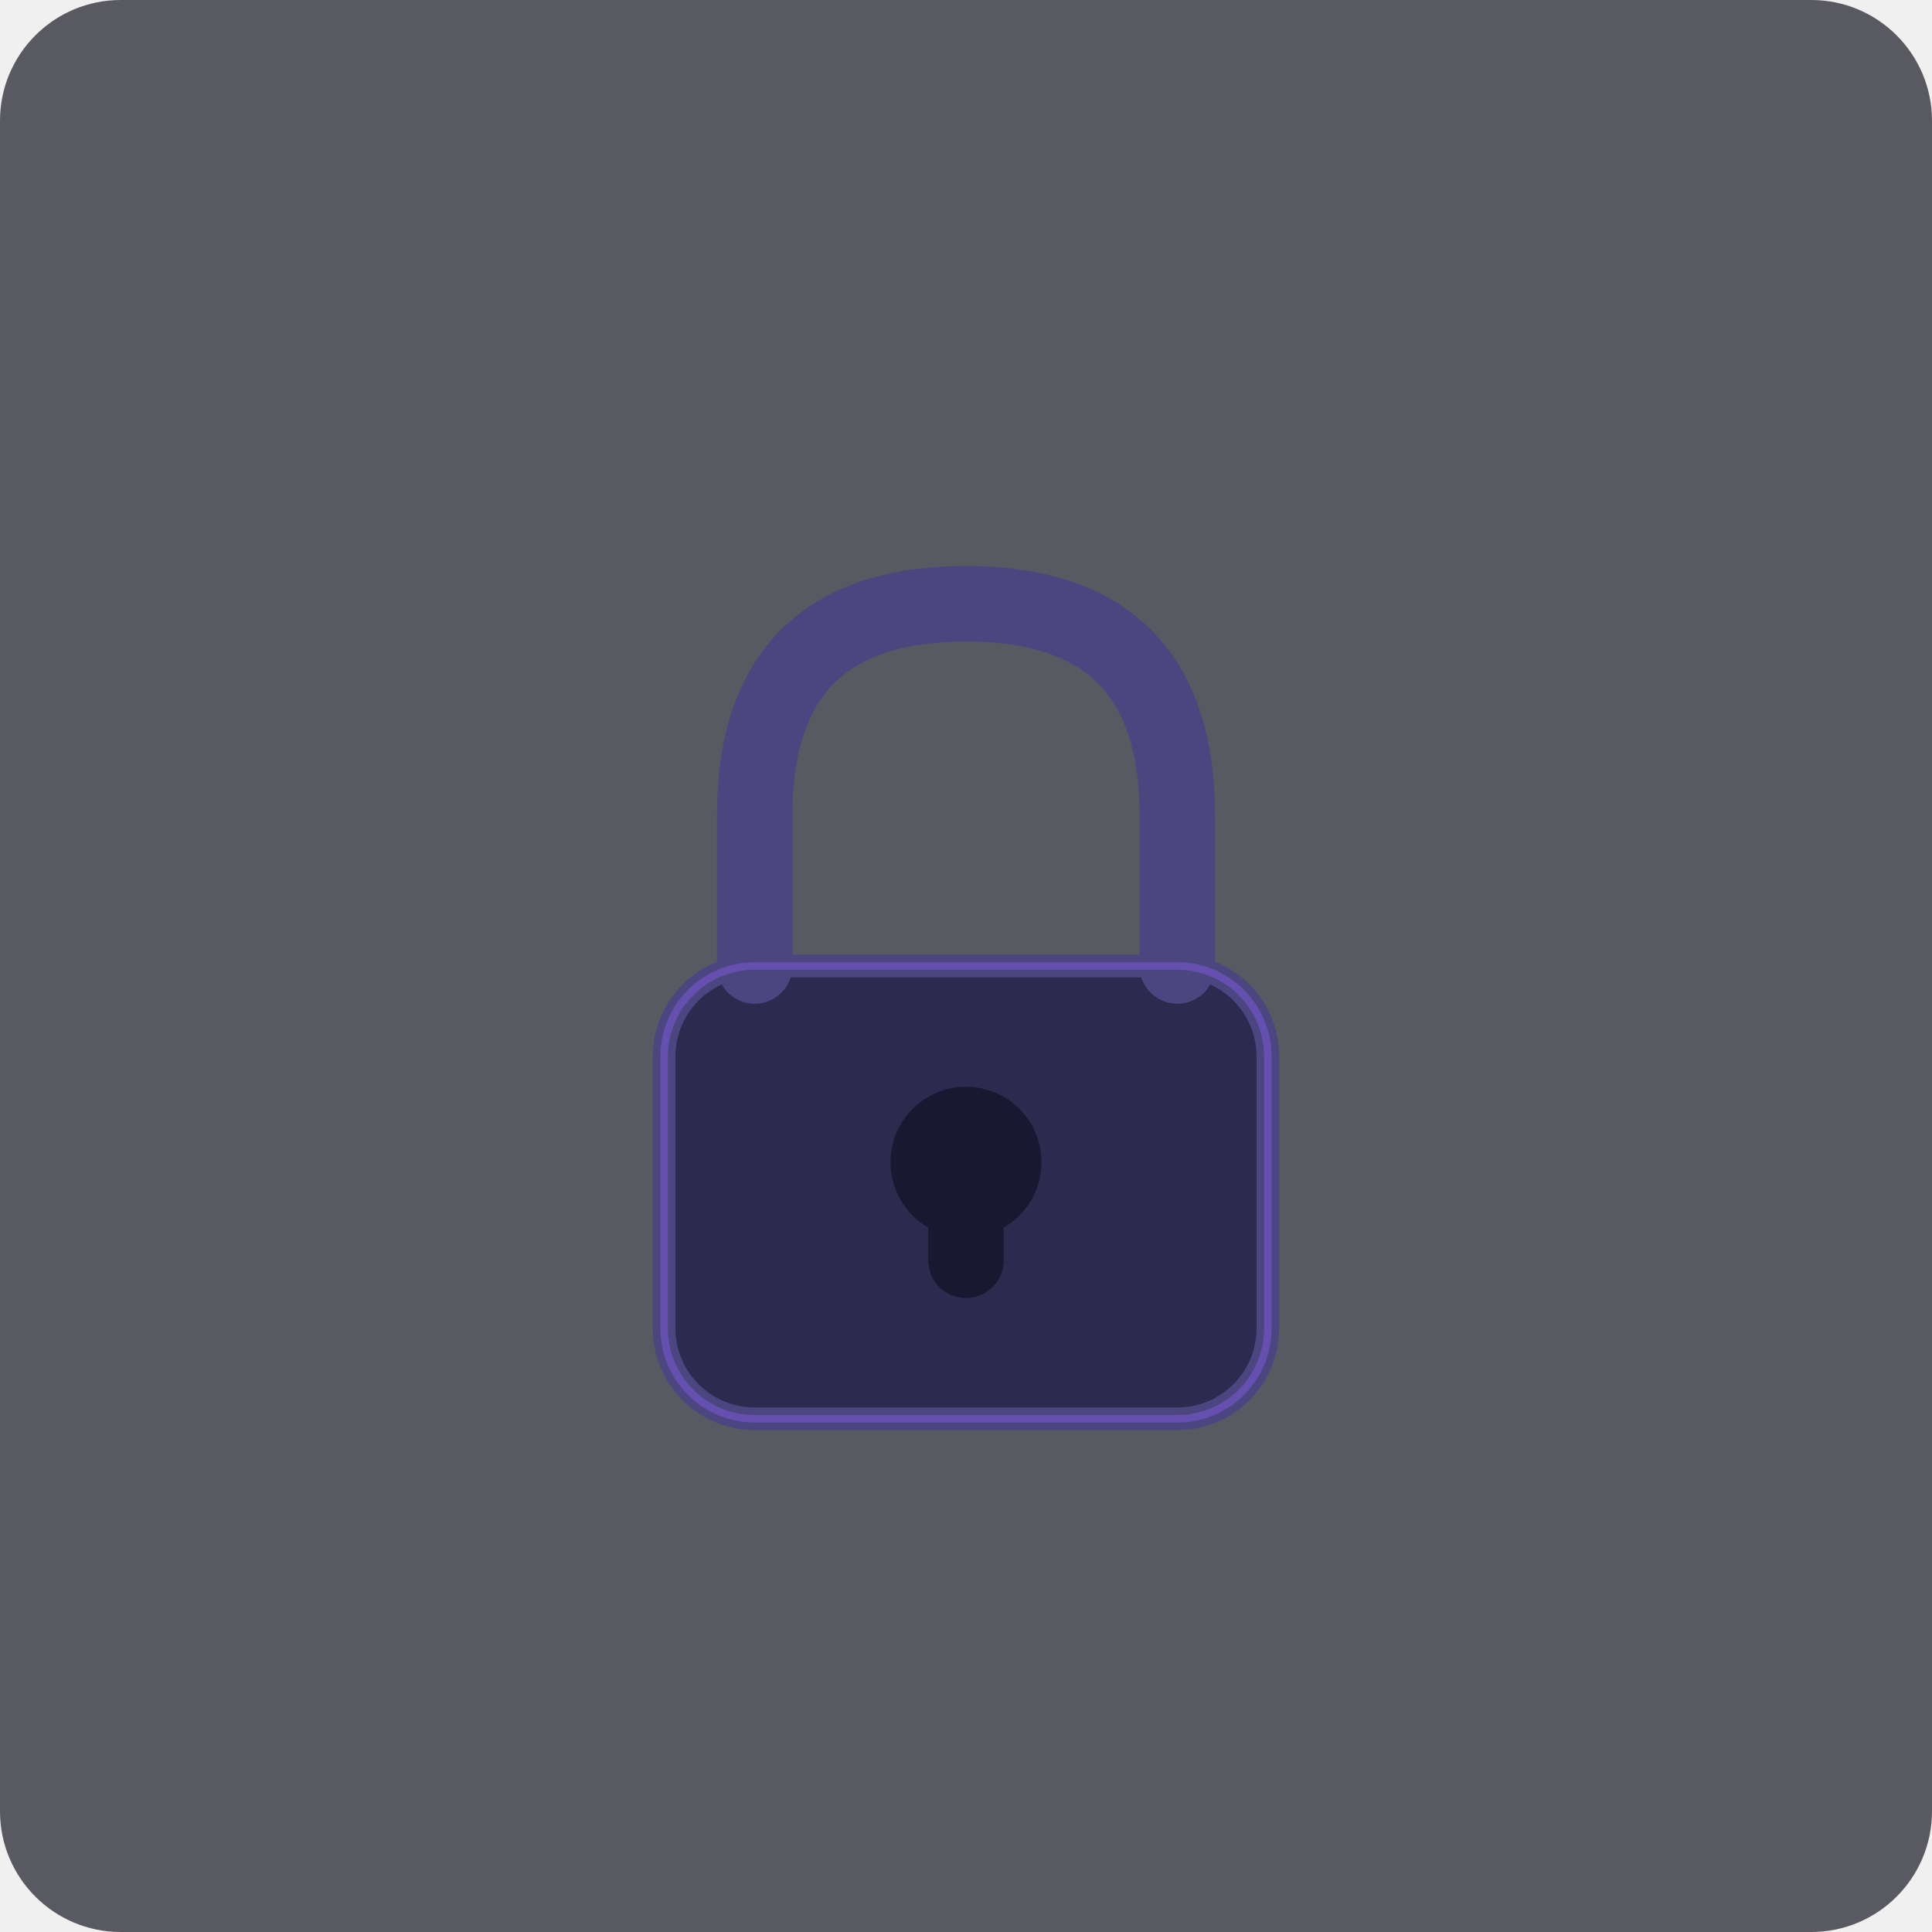
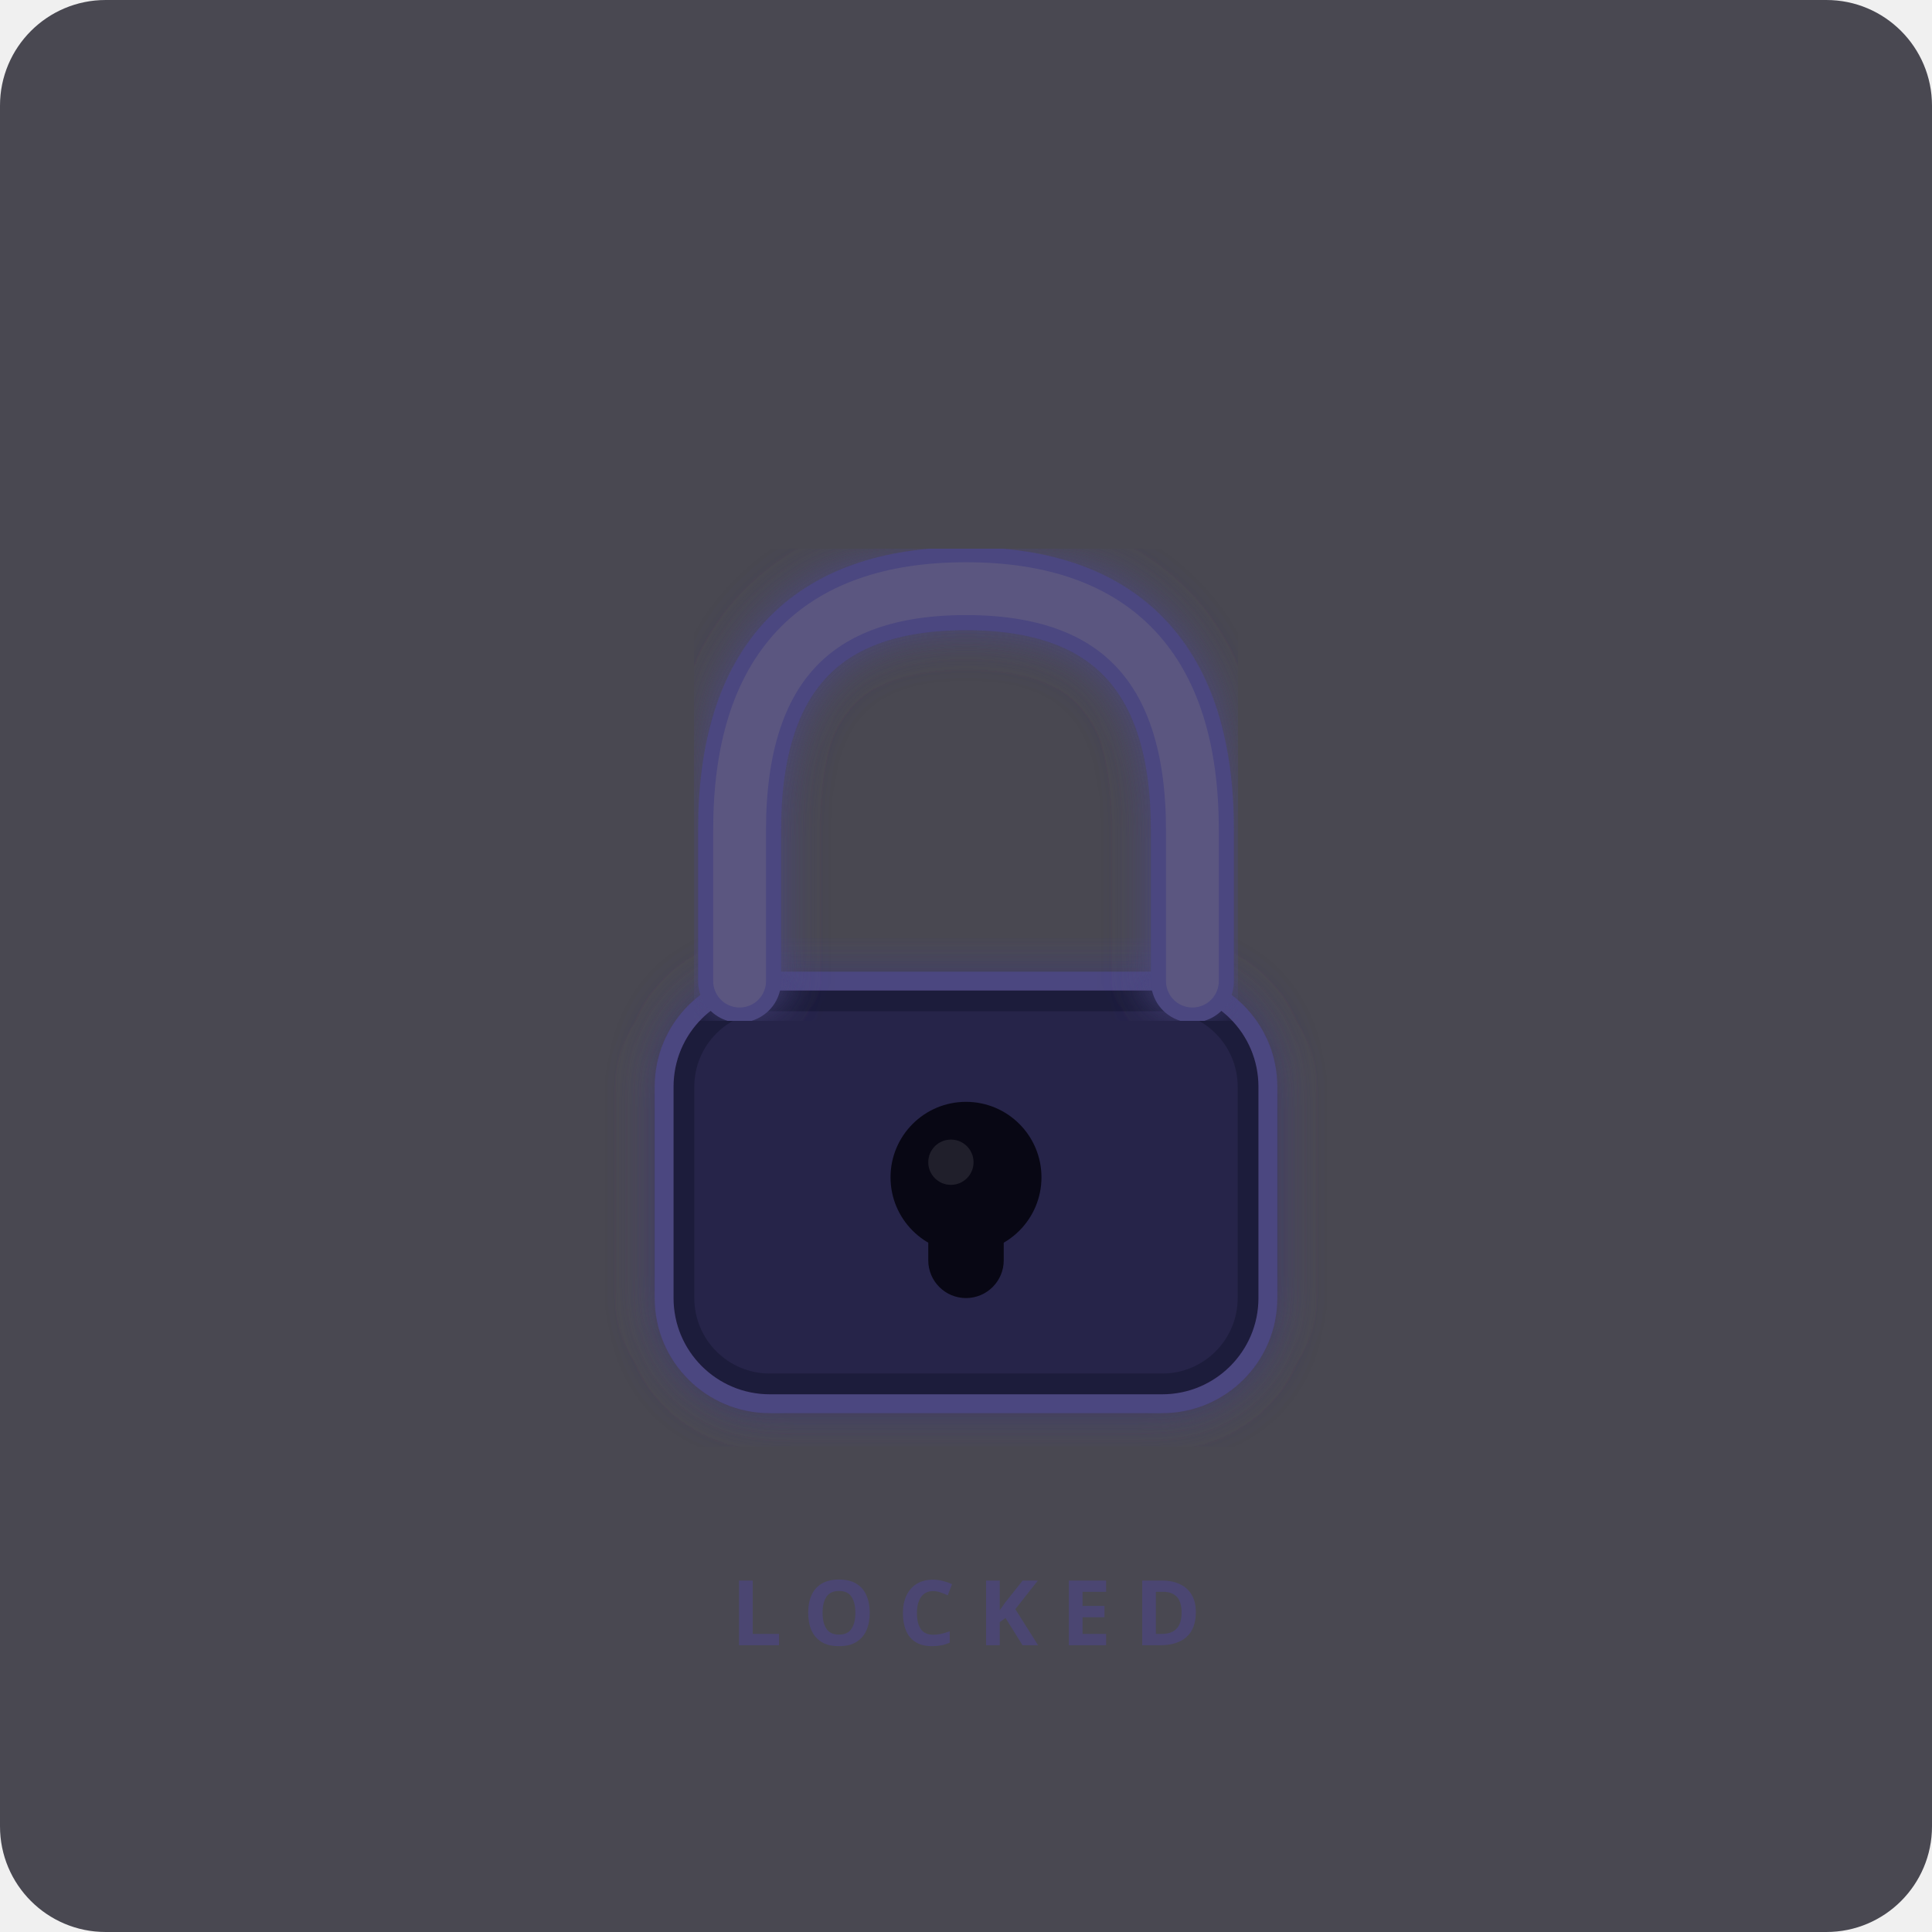
<svg xmlns="http://www.w3.org/2000/svg" viewBox="0 0 256 256" width="256" height="256">
-   <rect width="256" height="256" rx="16" fill="#080714" opacity="0.65" />
-   <rect x="88" y="128" width="80" height="60" rx="12" fill="#2D2A50" stroke="#4B4680" stroke-width="3" />
-   <path d="M100 128 L100 108 Q100 80 128 80 Q156 80 156 108 L156 128" fill="none" stroke="#4B4680" stroke-width="10" stroke-linecap="round" />
-   <circle cx="128" cy="154" r="10" fill="#1a1730" />
-   <rect x="123" y="154" width="10" height="18" rx="5" fill="#1a1730" />
-   <rect x="88" y="128" width="80" height="60" rx="12" fill="none" stroke="#8B5CF6" stroke-width="1" opacity="0.4" />
+   <defs>
+     <filter id="glow">
+       <feGaussianBlur stdDeviation="3" result="blur" />
+       <feMerge>
+         <feMergeNode in="blur" />
+         <feMergeNode in="SourceGraphic" />
+       </feMerge>
+     </filter>
+   </defs>
+   <rect width="256" height="256" rx="14" fill="#080714" opacity="0.72" />
+   <rect x="88" y="130" width="80" height="56" rx="14" fill="#1E1B3A" stroke="#4B4680" stroke-width="2.5" filter="url(#glow)" />
+   <rect x="92" y="134" width="72" height="48" rx="10" fill="#2D2952" opacity="0.6" />
+   <path d="M98 130 L98 110 Q98 78 128 78 Q158 78 158 110 L158 130" fill="none" stroke="#4B4680" stroke-width="11" stroke-linecap="round" filter="url(#glow)" />
+   <path d="M98 130 L98 110 Q98 78 128 78 Q158 78 158 110 L158 130" fill="none" stroke="#5B5680" stroke-width="7" stroke-linecap="round" />
+   <circle cx="128" cy="156" r="10" fill="#080714" />
+   <rect x="123" y="156" width="10" height="16" rx="5" fill="#080714" />
+   <circle cx="126" cy="154" r="3" fill="white" opacity="0.1" />
+   <text x="128" y="218" text-anchor="middle" font-family="'Nunito', 'Segoe UI', sans-serif" font-size="12" font-weight="800" fill="#4B4680" opacity="0.7" letter-spacing="3">LOCKED</text>
</svg>
